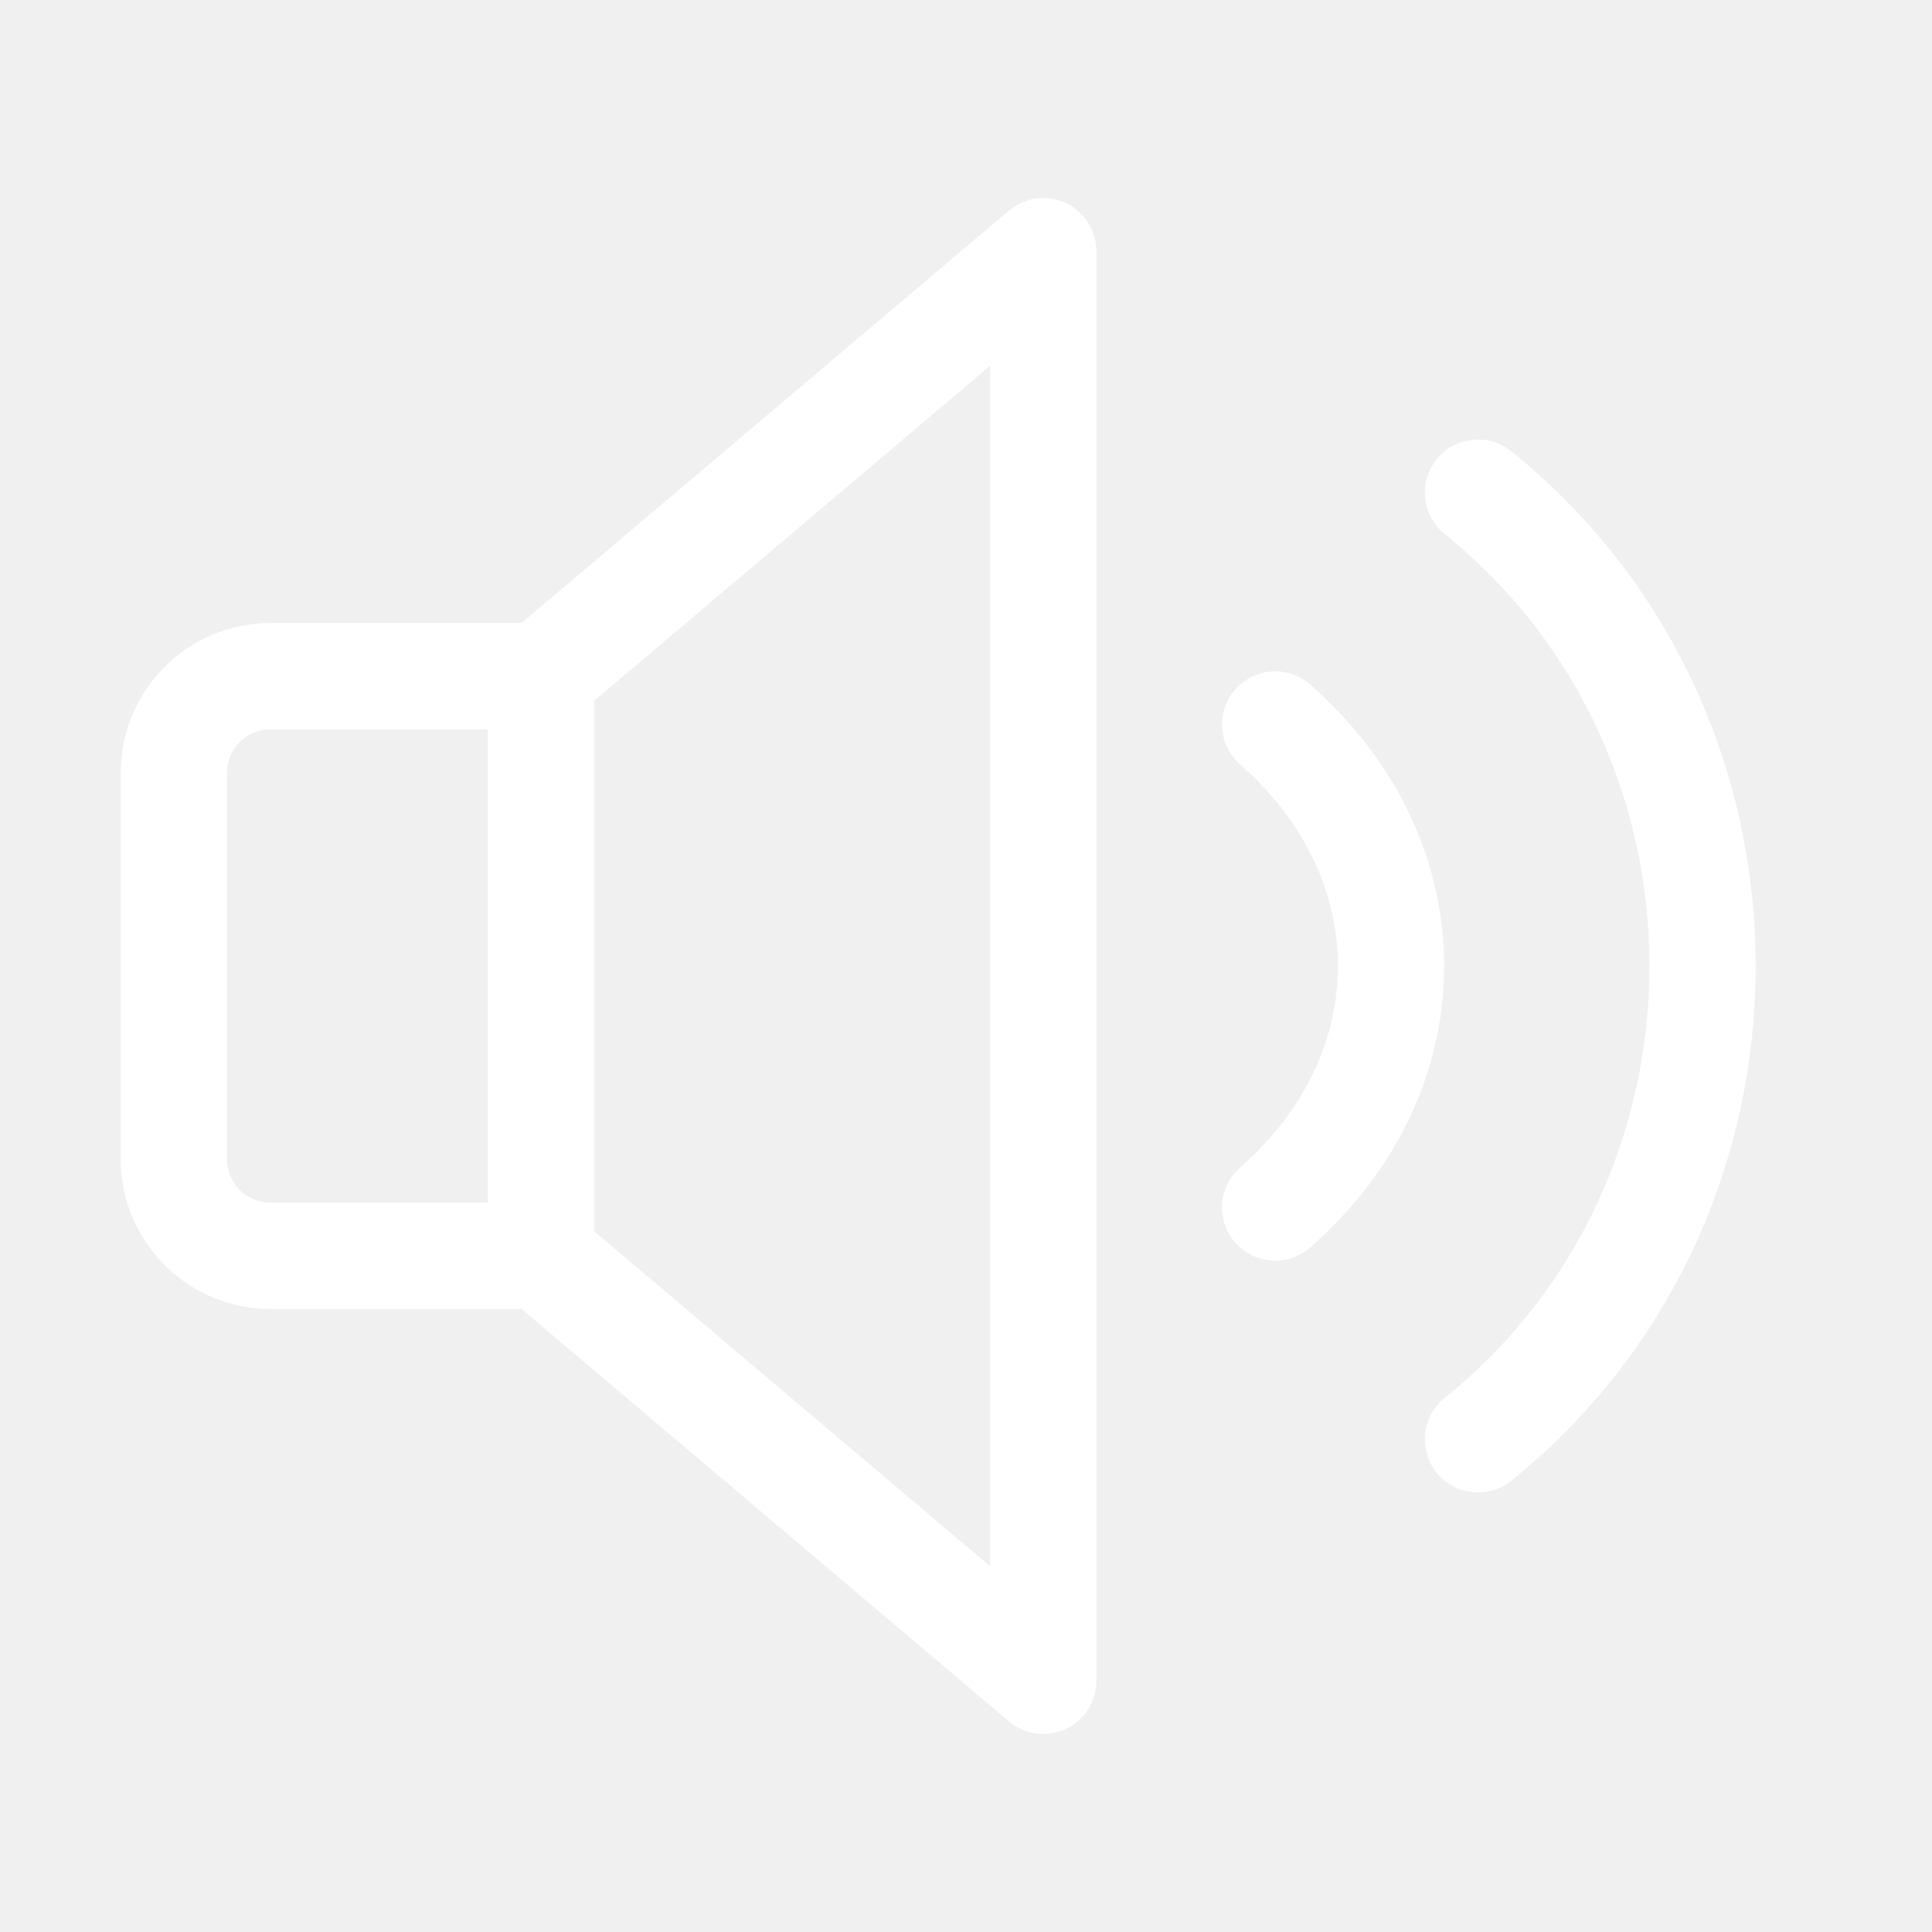
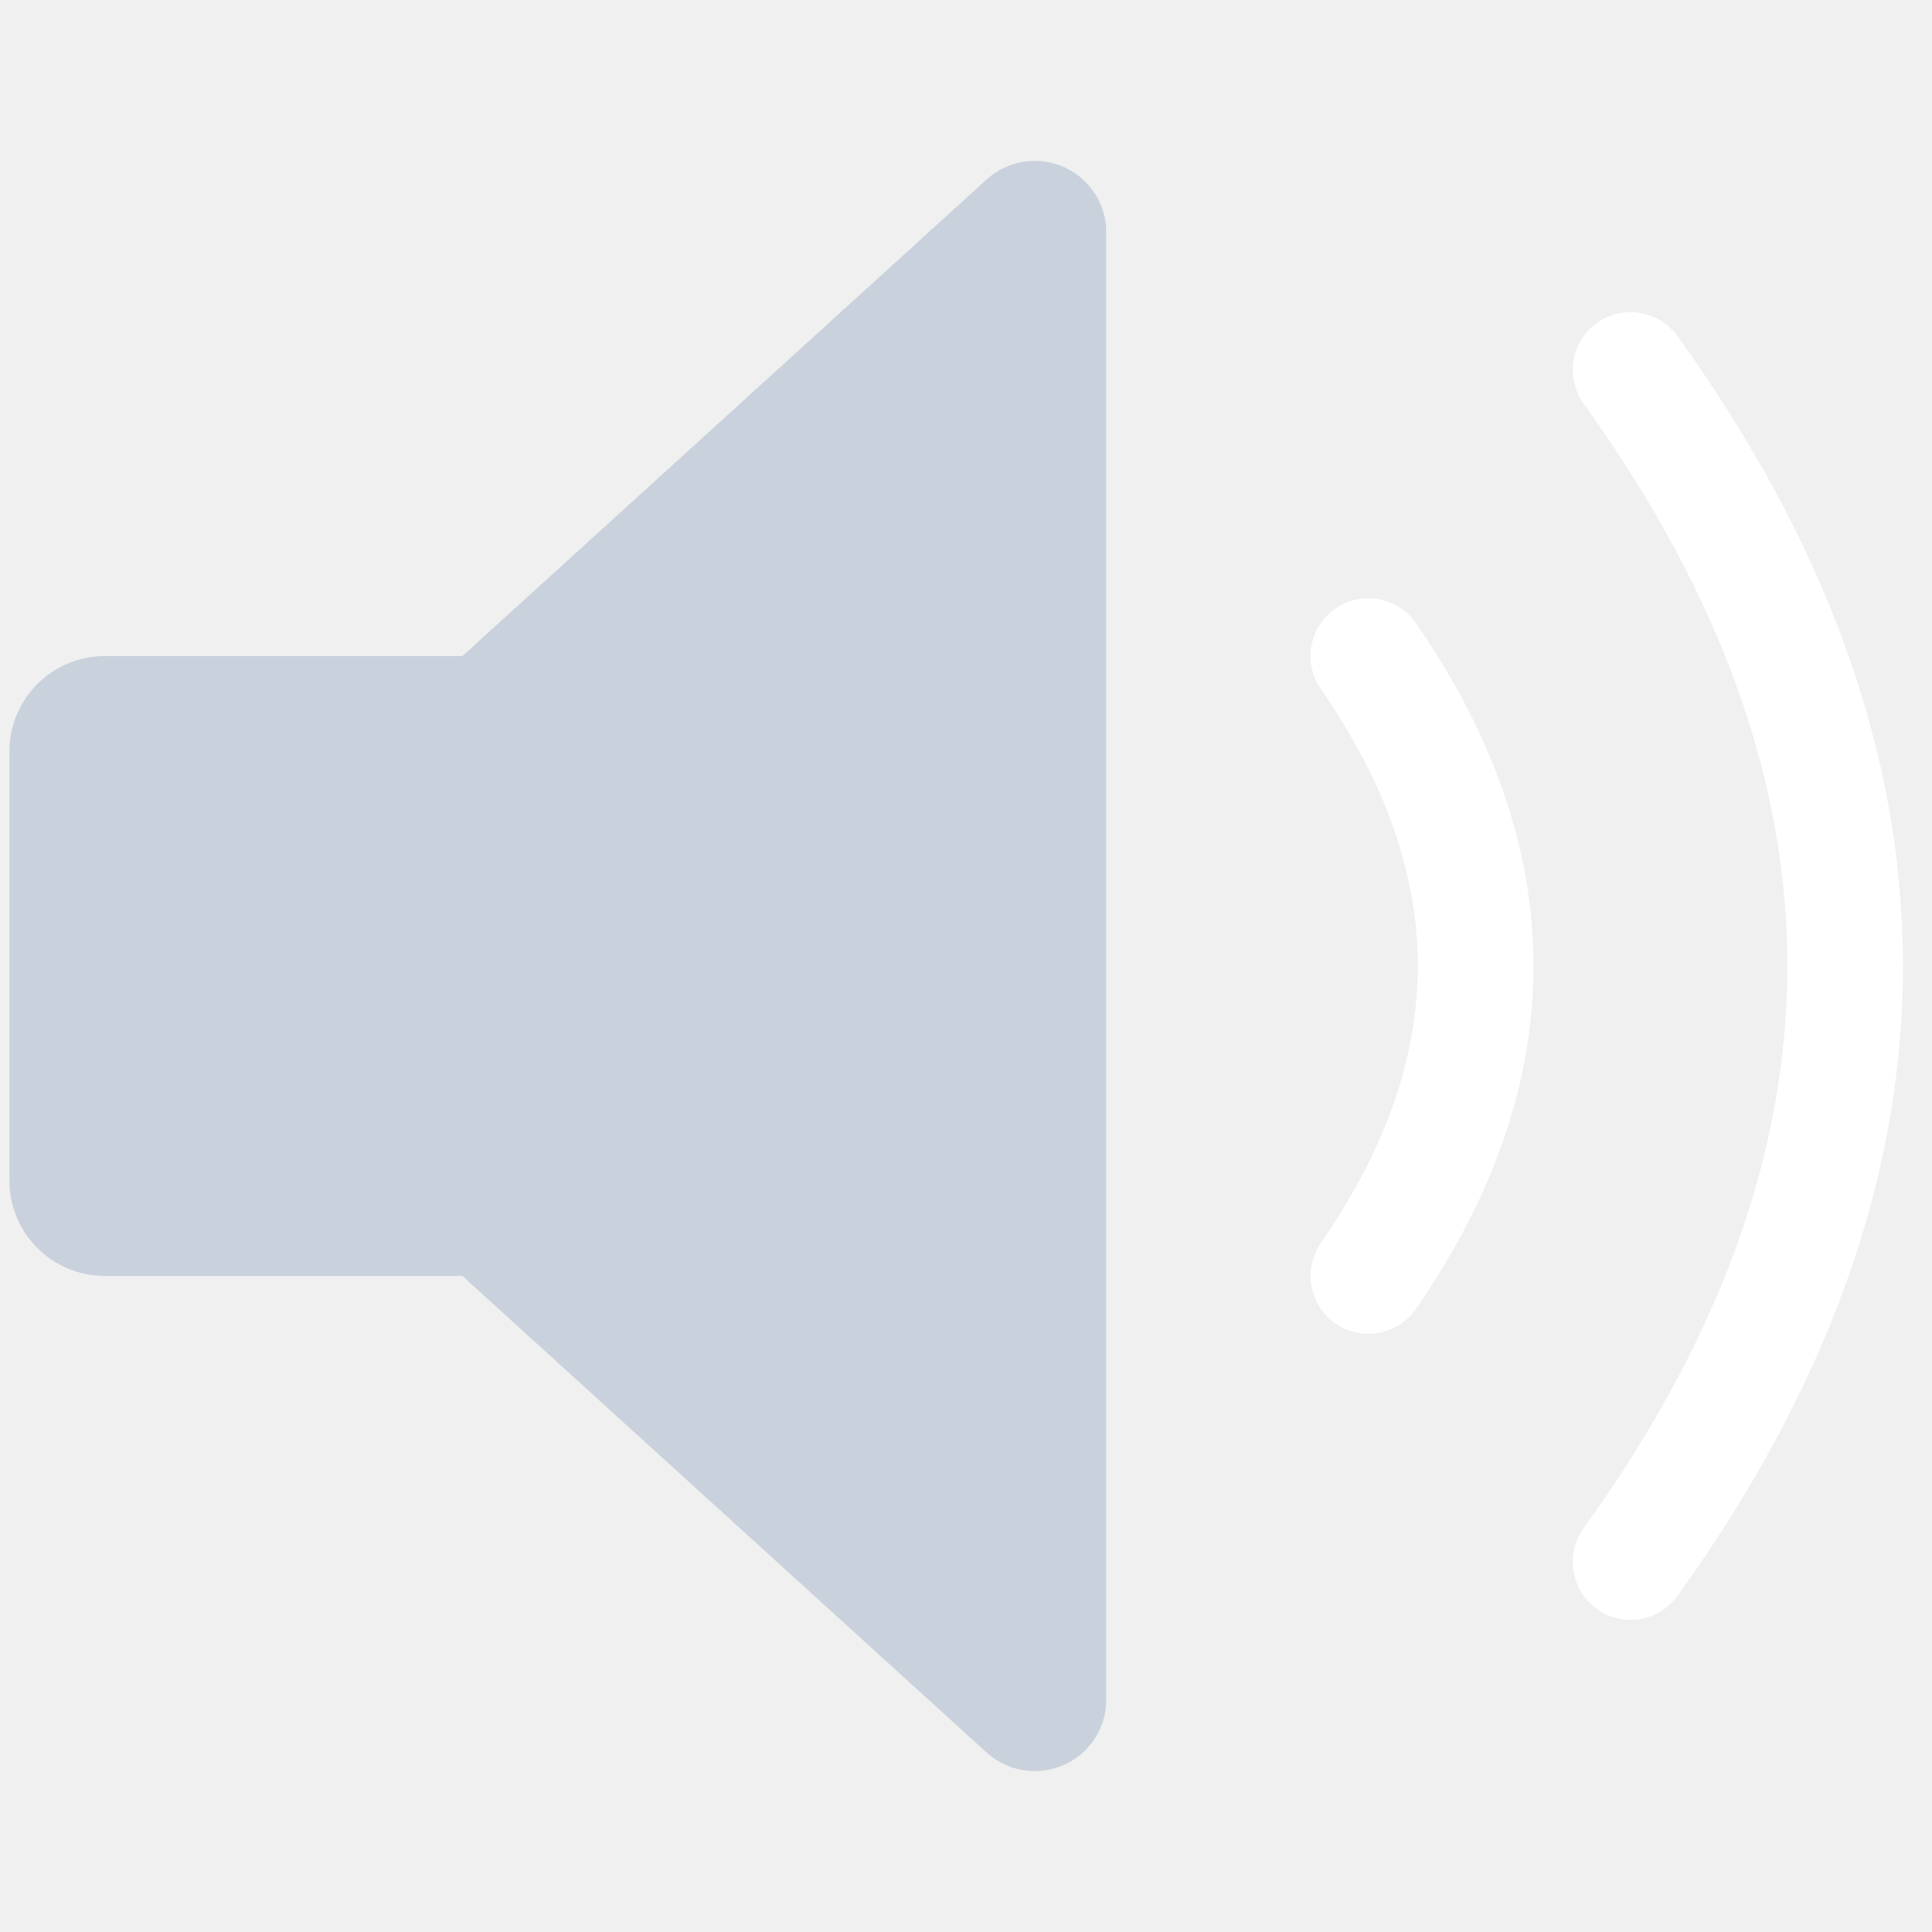
<svg xmlns="http://www.w3.org/2000/svg" width="200" height="200" viewBox="0 0 200 200">
-   <g fill="none" stroke="#ffffff" stroke-width="11" stroke-linecap="round" stroke-linejoin="round">
-     <path d="M56 70H28A10 10 0 0 0 18 80V120A10 10 0 0 0 28 130H56L108 174V26L56 70V130" />
-     <path d="M132 75C148 89 148 111 132 125M153 51C184 76 184 124 153 149" />
+   <g transform="matrix(1.234 0 0 1.234 -16.3 -23.4)">
+     <path d="M22 74h30l44-40a6 6 0 0 1 10 4v124a6 6 0 0 1-10 4l-44-40H22a8 8 0 0 1-8-8V82a8 8 0 0 1 8-8" fill="#c9d1dc" />
+     <path d="M128 74q18 26 0 52" fill="none" stroke="#fff" stroke-linecap="round" stroke-width="9.7" />
+     <path d="M150 50q36 50 0 100" fill="none" stroke="#fff" stroke-linecap="round" stroke-width="9.7" />
  </g>
</svg>
